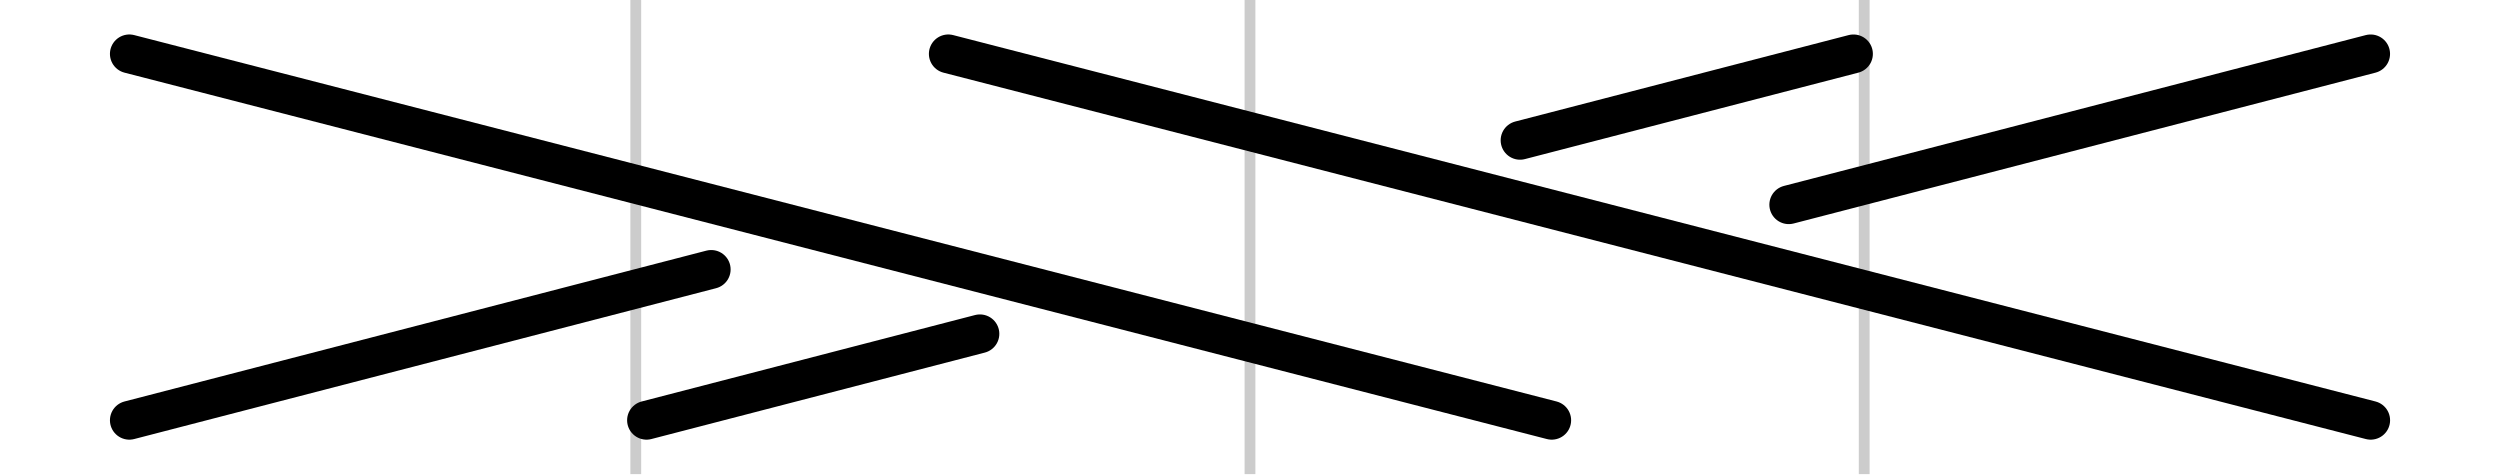
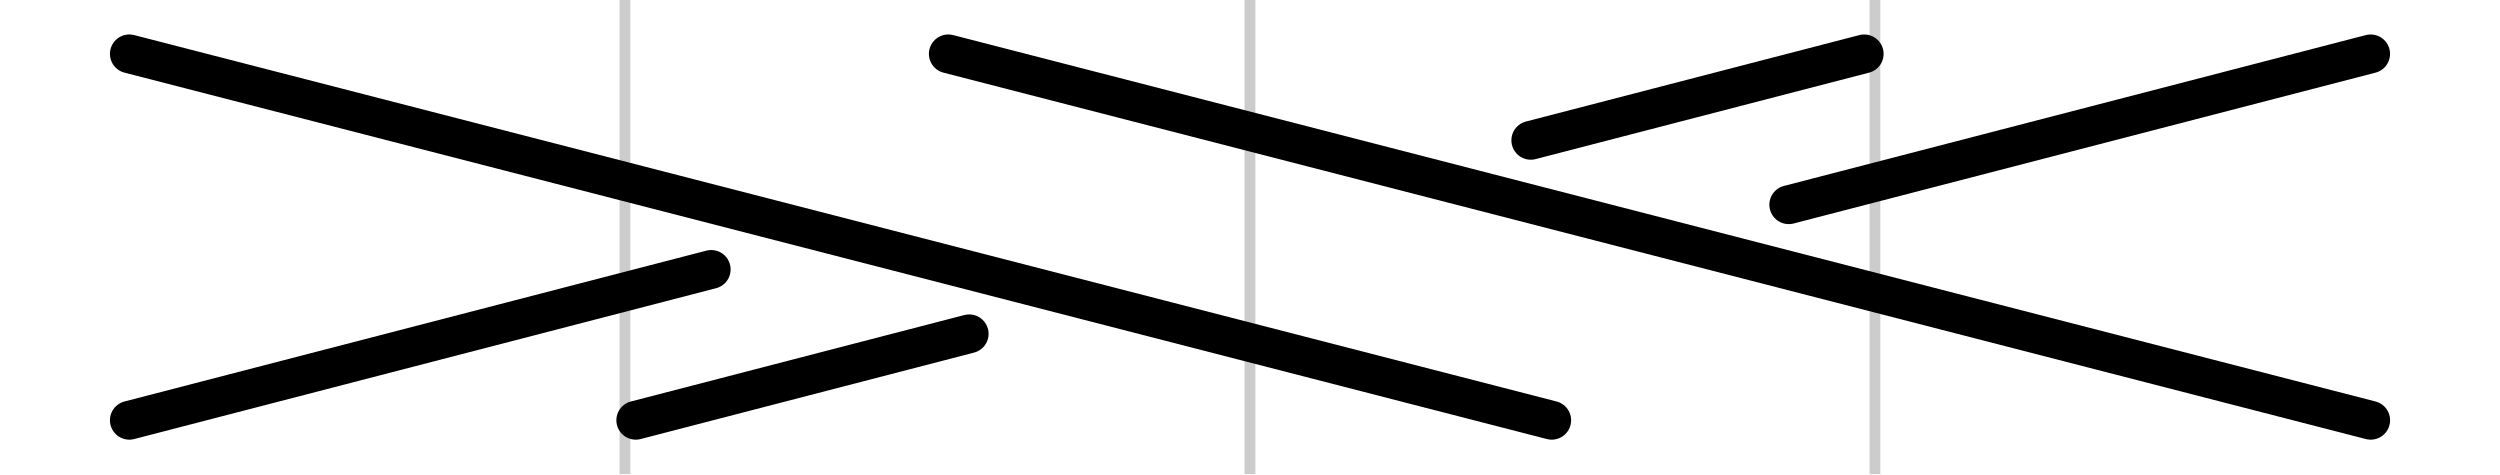
<svg xmlns="http://www.w3.org/2000/svg" xmlns:xlink="http://www.w3.org/1999/xlink" width="0.116E3" height="22" viewBox="0 0 38.667 7.333" id="svg18165" version="1.1">
  <defs id="defs18167" />
  <g id="layer1" transform="translate(0,-1045.029) translate(0.3333333,0.0)">
-     <path style="fill:none;fill-rule:evenodd;stroke:#cccccc;stroke-width:0.167;stroke-linecap:butt;stroke-linejoin:miter;stroke-miterlimit:4;stroke-dasharray:none;stroke-opacity:1" d="m 9.5,1045.029 0,7.333" id="path9827" />
-     <use x="0" y="0" xlink:href="#path9827" id="use11678" transform="translate(9.500001,0)" width="100%" height="100%" />
-     <use x="0" y="0" xlink:href="#use11678" id="use4369" transform="translate(9.500001,0)" width="100%" height="100%" />
+     <path style="fill:none;fill-rule:evenodd;stroke:#cccccc;stroke-width:0.167;stroke-linecap:butt;stroke-linejoin:miter;stroke-miterlimit:4;stroke-dasharray:none;stroke-opacity:1" d="m 9.333,1045.029 0,7.333" id="path9827" />
+     <use x="0" y="0" xlink:href="#path9827" id="use11678" transform="translate(9.666667,0)" width="100%" height="100%" />
+     <use x="0" y="0" xlink:href="#use11678" id="use4369" transform="translate(9.666668,0)" width="100%" height="100%" />
    <path style="fill:none;fill-rule:evenodd;stroke:#000000;stroke-width:0.6;stroke-linecap:round;stroke-linejoin:miter;stroke-miterlimit:4;stroke-dasharray:none;stroke-opacity:1" d="m 1.667,1045.862 22,5.667" id="path4373" />
    <use x="0" y="0" xlink:href="#path4373" id="use4921" transform="translate(12.66667,3.5281914e-7)" width="100%" height="100%" />
    <path id="path4923" d="m 10.667,1049.196 -9,2.333" style="fill:none;fill-rule:evenodd;stroke:#000000;stroke-width:0.6;stroke-linecap:round;stroke-linejoin:miter;stroke-miterlimit:4;stroke-dasharray:none;stroke-opacity:1" />
    <use x="0" y="0" xlink:href="#path4923" id="use4927" transform="matrix(-1,0,0,-1,38,2097.391)" width="100%" height="100%" />
-     <path style="fill:none;fill-rule:evenodd;stroke:#000000;stroke-width:0.6;stroke-linecap:round;stroke-linejoin:miter;stroke-miterlimit:4;stroke-dasharray:none;stroke-opacity:1" d="m 14.823,1050.192 -5.157,1.337" id="path4961" />
+     <path style="fill:none;fill-rule:evenodd;stroke:#000000;stroke-width:0.6;stroke-linecap:round;stroke-linejoin:miter;stroke-miterlimit:4;stroke-dasharray:none;stroke-opacity:1" d="m 14.657,1050.192 -5.157,1.337" id="path4961" />
    <use x="0" y="0" xlink:href="#path4961" id="use4963" transform="matrix(-1,0,0,-1,38,2097.391)" width="100%" height="100%" />
  </g>
</svg>
